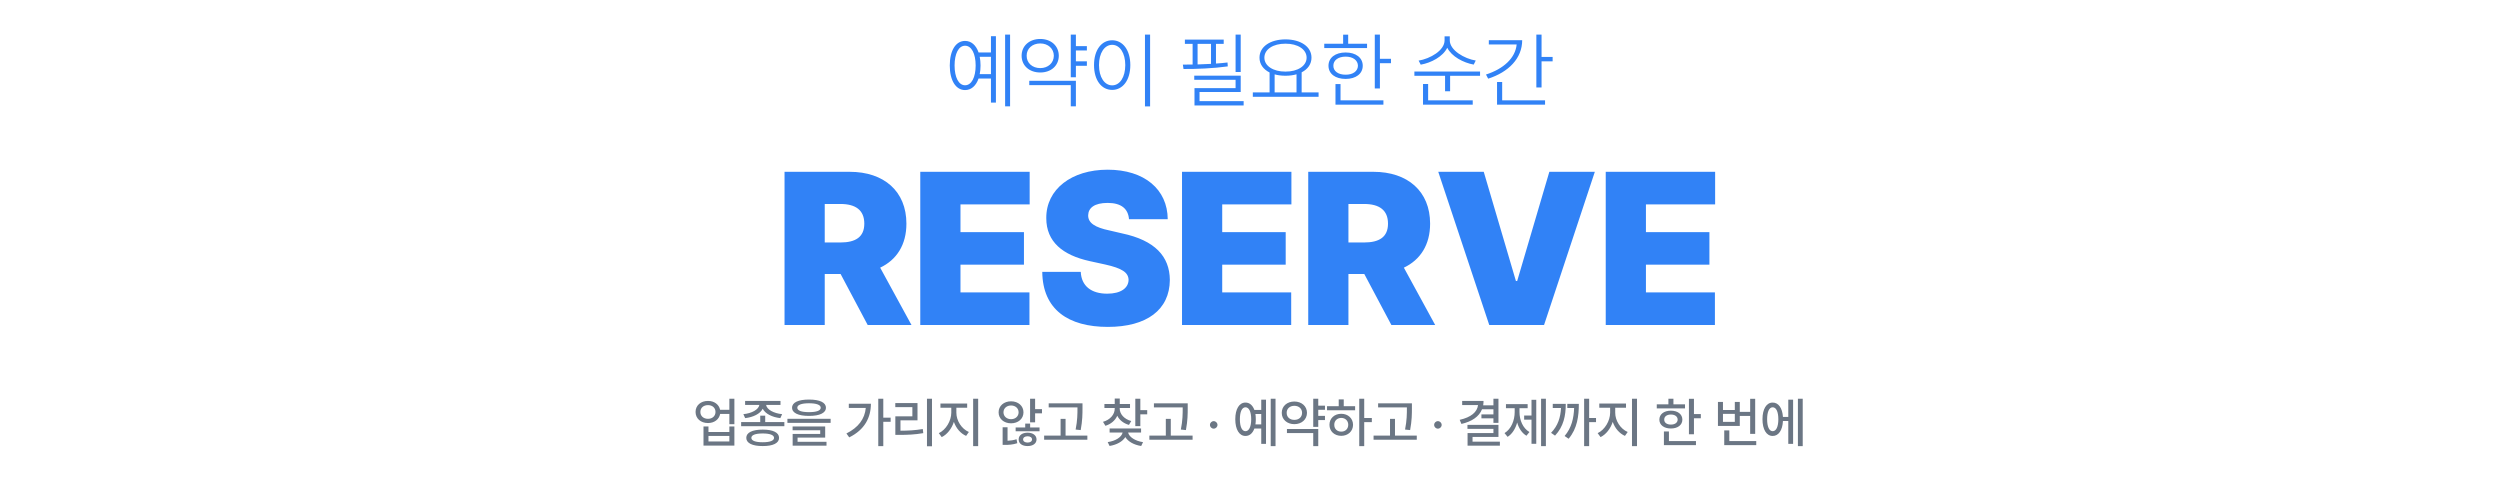
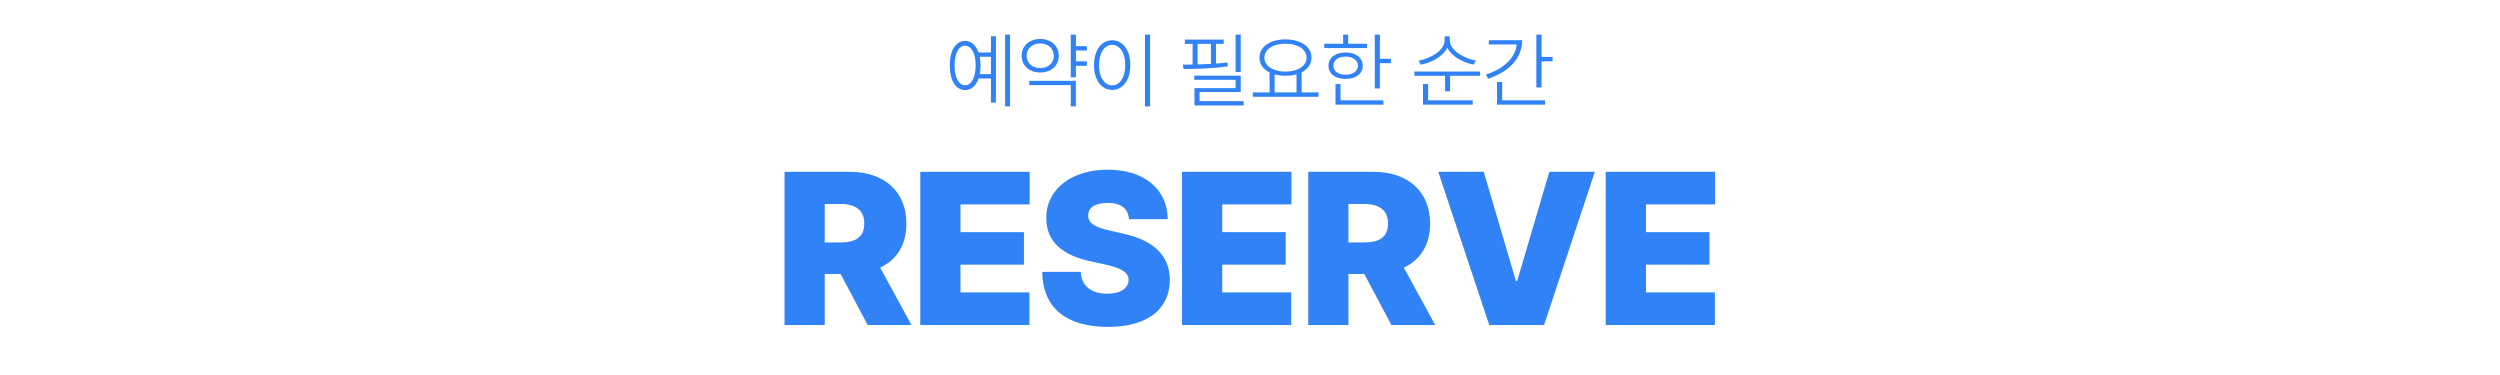
- <svg xmlns="http://www.w3.org/2000/svg" viewBox="0 0 1200 232" width="1200" height="232" role="img" aria-label="예약이 필요한 순간 RESERVE — 업종을 가리지 않고 찾고 · 예약하고 · 결제까지 한 번에">
+ <svg xmlns="http://www.w3.org/2000/svg" viewBox="0 0 1200 180" width="1200" height="180" role="img" aria-label="예약이 필요한 순간 RESERVE">
  <path transform="translate(453.9,48)" fill="#3182f6" d="M30.938 -31.406H28.555V3.047H30.938ZM24.141 -30.625H21.758V-22.812H15.82C14.609 -26.328 12.305 -28.359 9.336 -28.359C4.883 -28.359 1.992 -23.789 1.992 -16.562C1.992 -9.375 4.883 -4.766 9.336 -4.766C12.305 -4.766 14.59 -6.816 15.82 -10.312H21.758V1.25H24.141ZM9.336 -26.055C12.422 -26.055 14.414 -22.266 14.414 -16.562C14.414 -10.898 12.422 -7.07 9.336 -7.07C6.25 -7.07 4.297 -10.898 4.297 -16.562C4.297 -22.266 6.25 -26.055 9.336 -26.055ZM16.367 -20.742H21.758V-12.422H16.367C16.621 -13.672 16.758 -15.059 16.758 -16.562C16.758 -18.086 16.621 -19.473 16.367 -20.742Z M67.803 -25.859H62.53V-31.406H60.069V-10.898H62.53V-16.406H67.803V-18.555H62.53V-23.789H67.803ZM62.53 -9.219H40.147V-7.148H60.069V3.047H62.53ZM45.42 -29.297C40.225 -29.297 36.475 -26.016 36.475 -21.25C36.475 -16.445 40.225 -13.203 45.42 -13.203C50.616 -13.203 54.288 -16.445 54.327 -21.25C54.288 -26.016 50.616 -29.297 45.42 -29.297ZM45.42 -27.148C49.17 -27.148 51.905 -24.688 51.944 -21.25C51.905 -17.773 49.17 -15.312 45.42 -15.312C41.631 -15.312 38.858 -17.773 38.897 -21.25C38.858 -24.688 41.631 -27.148 45.42 -27.148Z M98.145 -31.406H95.684V3.086H98.145ZM79.942 -28.672C74.825 -28.672 71.231 -24.023 71.231 -16.758C71.231 -9.492 74.825 -4.844 79.942 -4.844C85.02 -4.844 88.653 -9.492 88.653 -16.758C88.653 -24.023 85.02 -28.672 79.942 -28.672ZM79.942 -26.484C83.653 -26.484 86.231 -22.5 86.231 -16.758C86.231 -10.977 83.653 -7.031 79.942 -7.031C76.231 -7.031 73.614 -10.977 73.614 -16.758C73.614 -22.5 76.231 -26.484 79.942 -26.484Z M141.642 -31.406H139.181V-13.438H141.642ZM141.642 -11.68H119.338V-9.688H139.181V-5.703H119.455V2.617H143.048V0.547H121.877V-3.828H141.642ZM133.478 -28.984H114.845V-26.953H118.556V-17.031L113.869 -16.992L114.181 -14.883C120.314 -14.844 128.517 -15.156 135.431 -16.133L135.314 -18.008C133.537 -17.793 131.681 -17.617 129.767 -17.5V-26.953H133.478ZM120.939 -17.07V-26.953H127.384V-17.344C125.216 -17.207 123.048 -17.129 120.939 -17.07Z M179.016 -3.633H170.891V-13.281C173.84 -14.785 175.617 -17.246 175.617 -20.312C175.617 -25.625 170.461 -29.062 163.117 -29.102C155.812 -29.062 150.656 -25.625 150.656 -20.312C150.656 -17.207 152.473 -14.727 155.5 -13.203V-3.633H147.453V-1.523H179.016ZM163.117 -27.031C168.977 -27.07 173.273 -24.336 173.273 -20.312C173.273 -16.367 168.977 -13.594 163.117 -13.633C157.258 -13.594 153.0 -16.367 153.0 -20.312C153.0 -24.336 157.258 -27.07 163.117 -27.031ZM157.922 -3.633V-12.305C159.465 -11.875 161.223 -11.641 163.117 -11.641C165.051 -11.641 166.848 -11.875 168.43 -12.344V-3.633Z M208.459 -31.406H205.998V-5.547H208.459V-17.656H213.772V-19.766H208.459ZM202.287 -26.992H193.225V-31.367H190.803V-26.992H181.741V-24.922H202.287ZM192.014 -22.812C187.053 -22.812 183.772 -20.312 183.772 -16.445C183.772 -12.578 187.053 -10.117 192.014 -10.117C196.897 -10.117 200.217 -12.578 200.217 -16.445C200.217 -20.312 196.897 -22.812 192.014 -22.812ZM192.014 -20.82C195.53 -20.82 197.873 -19.062 197.912 -16.445C197.873 -13.867 195.53 -12.109 192.014 -12.148C188.459 -12.109 186.077 -13.867 186.116 -16.445C186.077 -19.062 188.459 -20.82 192.014 -20.82ZM210.139 0.156H189.553V-7.656H187.131V2.227H210.139Z M241.995 -28.633V-30.547H239.495V-28.633C239.495 -23.75 232.542 -19.805 227.034 -18.906L228.05 -16.953C233.05 -17.852 238.675 -20.781 240.784 -25.078C242.894 -20.859 248.499 -17.891 253.48 -16.992L254.456 -18.945C249.027 -19.805 241.995 -23.867 241.995 -28.633ZM256.527 -13.672H225.003V-11.602H239.73V-4.18H242.152V-11.602H256.527ZM253.011 0.156H231.605V-7.695H229.144V2.227H253.011Z M286.048 -31.406H283.548V-6.016H286.048V-18.555H291.361V-20.664H286.048ZM276.752 -28.711H260.736V-26.641H274.095C273.47 -20.117 267.767 -14.922 259.369 -12.227L260.423 -10.234C270.228 -13.398 276.752 -20.0 276.752 -28.711ZM287.728 0.156H267.142V-8.633H264.681V2.227H287.728Z" />
  <path transform="translate(371.6,156)" fill="#3182f6" d="M4.977 0.0H24.273V-24.477H31.891L44.891 0.0H65.914L50.883 -27.523C58.805 -31.281 63.477 -38.492 63.477 -48.648C63.477 -64.188 52.711 -73.531 36.258 -73.531H4.977ZM24.273 -39.609V-58.094H31.789C39.102 -58.094 43.266 -55.148 43.266 -48.648C43.266 -42.25 39.102 -39.609 31.789 -39.609Z M70.131 0.0H122.537V-15.641H89.428V-28.945H119.897V-44.586H89.428V-57.891H122.639V-73.531H70.131Z M170.324 -50.781H188.91C188.809 -65.102 177.738 -74.547 160.067 -74.547C142.801 -74.547 130.512 -65.203 130.613 -51.289C130.613 -39.914 138.535 -33.516 151.434 -30.672L158.848 -29.047C167.074 -27.219 170.02 -25.188 170.121 -21.633C170.02 -17.773 166.465 -15.031 159.863 -15.031C152.246 -15.031 147.473 -18.688 147.168 -25.492H128.684C128.887 -7.414 141.176 0.914 160.168 0.914C178.754 0.914 189.824 -7.211 189.926 -21.633C189.824 -32.906 182.817 -40.625 166.973 -43.977L160.879 -45.398C154.074 -46.82 150.621 -48.953 150.723 -52.711C150.824 -56.164 153.668 -58.602 160.067 -58.602C166.668 -58.602 169.918 -55.758 170.324 -50.781Z M195.768 0.0H248.174V-15.641H215.065V-28.945H245.533V-44.586H215.065V-57.891H248.276V-73.531H195.768Z M256.352 0.0H275.649V-24.477H283.266L296.266 0.0H317.289L302.258 -27.523C310.18 -31.281 314.852 -38.492 314.852 -48.648C314.852 -64.188 304.086 -73.531 287.633 -73.531H256.352ZM275.649 -39.609V-58.094H283.164C290.477 -58.094 294.641 -55.148 294.641 -48.648C294.641 -42.25 290.477 -39.609 283.164 -39.609Z M340.6 -73.531H318.764L343.241 0.0H369.545L393.92 -73.531H372.084L356.647 -21.125H356.038Z M399.153 0.0H451.559V-15.641H418.45V-28.945H448.918V-44.586H418.45V-57.891H451.661V-73.531H399.153Z" />
-   <path transform="translate(332.7,212)" fill="#6b7684" d="M7.135 -19.551C3.656 -19.576 1.168 -17.367 1.168 -14.27C1.168 -11.121 3.656 -8.938 7.135 -8.938C10.156 -8.938 12.479 -10.689 12.975 -13.305H17.393V-8.379H19.805V-20.592H17.393V-15.285H12.949C12.441 -17.837 10.131 -19.576 7.135 -19.551ZM7.135 -17.545C9.242 -17.545 10.74 -16.225 10.74 -14.27C10.74 -12.314 9.242 -10.969 7.135 -10.969C4.977 -10.969 3.479 -12.314 3.479 -14.27C3.479 -16.225 4.977 -17.545 7.135 -17.545ZM7.363 -7.287H4.977V1.879H19.805V-7.287H17.393V-4.646H7.363ZM7.363 -0.102V-2.742H17.393V-0.102Z M34.601 -12.492H32.215V-9.42H23.049V-7.439H43.793V-9.42H34.601ZM33.408 -5.789C28.457 -5.789 25.511 -4.393 25.511 -1.828C25.511 0.711 28.457 2.133 33.408 2.107C38.334 2.133 41.254 0.711 41.254 -1.828C41.254 -4.393 38.334 -5.789 33.408 -5.789ZM33.408 -3.936C36.861 -3.936 38.842 -3.199 38.842 -1.828C38.842 -0.457 36.861 0.279 33.408 0.279C29.904 0.279 27.949 -0.457 27.949 -1.828C27.949 -3.199 29.904 -3.936 33.408 -3.936ZM41.939 -19.551H24.953V-17.621H31.783C31.44 -15.425 28.216 -13.609 24.115 -13.203L24.978 -11.299C28.914 -11.756 32.164 -13.381 33.408 -15.793C34.652 -13.381 37.902 -11.756 41.863 -11.299L42.726 -13.203C38.6 -13.609 35.376 -15.45 35.033 -17.621H41.939Z M55.619 -20.211C50.49 -20.211 47.494 -18.84 47.494 -16.301C47.494 -13.762 50.49 -12.365 55.619 -12.365C60.748 -12.365 63.744 -13.762 63.744 -16.301C63.744 -18.84 60.748 -20.211 55.619 -20.211ZM55.619 -18.434C59.25 -18.434 61.255 -17.646 61.255 -16.301C61.255 -14.904 59.25 -14.168 55.619 -14.168C51.988 -14.168 49.982 -14.904 50.007 -16.301C49.982 -17.646 51.988 -18.434 55.619 -18.434ZM66.003 -10.969H45.259V-9.039H66.003ZM63.388 -7.287H47.748V-5.484H61.001V-3.707H47.773V1.93H64.023V0.076H50.134V-1.955H63.388Z M91.28 -20.592H88.868V2.133H91.28V-9.521H94.81V-11.527H91.28ZM85.339 -18.205H74.726V-16.199H82.876C82.381 -10.893 79.283 -6.779 73.583 -3.936L74.929 -2.057C82.419 -5.764 85.314 -11.629 85.339 -18.205Z M114.659 -20.592H112.247V2.209H114.659ZM107.702 -18.535H97.038V-16.58H105.239V-12.162H97.063V-3.25H98.993C103.005 -3.25 106.432 -3.402 110.47 -4.088L110.241 -6.068C106.432 -5.434 103.208 -5.269 99.526 -5.256V-10.232H107.702Z M126.358 -13.889V-16.301H131.538V-18.307H118.715V-16.301H123.92V-13.889C123.895 -9.979 121.356 -5.688 117.928 -4.088L119.325 -2.184C121.965 -3.479 124.111 -6.246 125.165 -9.496C126.218 -6.449 128.351 -3.948 131.03 -2.768L132.35 -4.646C128.846 -6.145 126.358 -10.08 126.358 -13.889ZM136.819 -20.592H134.407V2.158H136.819Z M152.6 -19.373C149.172 -19.373 146.607 -17.164 146.633 -14.092C146.607 -10.994 149.172 -8.811 152.6 -8.811C156.053 -8.811 158.566 -10.994 158.566 -14.092C158.566 -17.164 156.053 -19.373 152.6 -19.373ZM152.6 -17.367C154.682 -17.367 156.231 -16.021 156.231 -14.092C156.231 -12.162 154.682 -10.791 152.6 -10.791C150.543 -10.791 148.969 -12.162 148.969 -14.092C148.969 -16.021 150.543 -17.367 152.6 -17.367ZM164.152 -20.592H161.74V-9.268H164.152V-13.609H167.453V-15.615H164.152ZM150.924 -6.906H148.563V1.549H149.731C151.432 1.549 153.488 1.447 155.596 0.736L155.24 -1.168C153.793 -0.686 152.257 -0.495 150.924 -0.432ZM166.285 -6.83H161.766V-8.684H159.404V-6.83H154.809V-4.977H166.285ZM160.547 -4.316C157.982 -4.316 156.231 -3.047 156.256 -1.066C156.231 0.889 157.982 2.133 160.547 2.107C163.061 2.133 164.838 0.889 164.838 -1.066C164.838 -3.047 163.061 -4.316 160.547 -4.316ZM160.547 -2.59C161.791 -2.59 162.68 -2.006 162.68 -1.066C162.68 -0.152 161.791 0.432 160.547 0.432C159.277 0.432 158.389 -0.152 158.389 -1.066C158.389 -2.006 159.277 -2.59 160.547 -2.59Z M186.896 -18.408H170.672V-16.453H184.484V-16.174C184.484 -13.432 184.484 -10.207 183.596 -5.814L186.033 -5.561C186.896 -10.207 186.896 -13.355 186.896 -16.174ZM189.232 -2.92H178.771V-10.943H176.385V-2.92H168.488V-0.914H189.232Z M204.759 -15.895V-16.148H209.71V-18.078H204.785V-20.693H202.372V-18.078H197.421V-16.148H202.372V-15.895C202.372 -13.051 200.214 -10.512 196.736 -9.521L197.904 -7.617C200.595 -8.442 202.588 -10.194 203.591 -12.441C204.607 -10.385 206.549 -8.785 209.203 -8.049L210.294 -9.902C206.816 -10.867 204.759 -13.305 204.759 -15.895ZM214.661 -20.592H212.249V-7.465H214.661V-13.127H217.962V-15.133H214.661ZM215.017 -6.322H199.91V-4.393H206.156C205.699 -2.209 202.817 -0.33 198.995 0.203L199.884 2.057C203.325 1.511 206.143 -0.051 207.451 -2.209C208.771 -0.038 211.615 1.549 215.068 2.082L215.956 0.229C212.148 -0.33 209.228 -2.272 208.796 -4.393H215.017Z M237.405 -18.408H221.181V-16.453H234.993V-16.174C234.993 -13.432 234.993 -10.207 234.105 -5.814L236.542 -5.561C237.405 -10.207 237.405 -13.355 237.405 -16.174ZM239.741 -2.92H229.28V-10.943H226.894V-2.92H218.997V-0.914H239.741Z M249.885 -6.246C250.85 -6.246 251.688 -7.059 251.688 -8.049C251.688 -9.039 250.85 -9.852 249.885 -9.852C248.895 -9.852 248.057 -9.039 248.083 -8.049C248.057 -7.059 248.895 -6.246 249.885 -6.246Z M279.555 -20.592H277.244V2.158H279.555ZM274.985 -20.16H272.699V-15.234H269.399C268.573 -17.481 267.075 -18.776 265.133 -18.764C262.162 -18.789 260.233 -15.691 260.233 -10.766C260.233 -5.84 262.162 -2.717 265.133 -2.742C267.075 -2.729 268.586 -4.037 269.399 -6.297H272.699V1.041H274.985ZM265.133 -16.504C266.809 -16.504 267.875 -14.396 267.875 -10.766C267.875 -7.135 266.809 -5.027 265.133 -5.027C263.457 -5.027 262.442 -7.135 262.442 -10.766C262.442 -14.396 263.457 -16.504 265.133 -16.504ZM269.906 -13.279H272.699V-8.277H269.906C270.021 -9.039 270.084 -9.877 270.084 -10.766C270.084 -11.667 270.021 -12.505 269.906 -13.279Z M303.289 -17.266H300.064V-20.592H297.652V-7.109H300.064V-10.359H303.289V-12.391H300.064V-15.285H303.289ZM300.064 -6.094H285.033V-4.139H297.652V2.158H300.064ZM288.588 -19.271C285.109 -19.271 282.519 -17.037 282.545 -13.838C282.519 -10.639 285.109 -8.404 288.588 -8.404C292.066 -8.404 294.631 -10.639 294.656 -13.838C294.631 -17.037 292.066 -19.271 288.588 -19.271ZM288.588 -17.215C290.721 -17.215 292.295 -15.869 292.295 -13.838C292.295 -11.781 290.721 -10.436 288.588 -10.461C286.455 -10.436 284.881 -11.781 284.906 -13.838C284.881 -15.869 286.455 -17.215 288.588 -17.215Z M322.123 -20.592H319.736V2.158H322.123V-9.369H325.779V-11.375H322.123ZM317.756 -17.037H312.297V-20.287H309.884V-17.037H304.273V-15.057H317.756ZM311.103 -13.381C307.828 -13.381 305.441 -11.197 305.441 -8.1C305.441 -4.977 307.828 -2.818 311.103 -2.793C314.353 -2.818 316.74 -4.977 316.765 -8.1C316.74 -11.197 314.353 -13.381 311.103 -13.381ZM311.103 -11.4C313.033 -11.4 314.455 -10.055 314.455 -8.1C314.455 -6.119 313.033 -4.799 311.103 -4.824C309.174 -4.799 307.726 -6.119 307.752 -8.1C307.726 -10.055 309.174 -11.4 311.103 -11.4Z M345.019 -18.408H328.794V-16.453H342.607V-16.174C342.607 -13.432 342.607 -10.207 341.718 -5.814L344.156 -5.561C345.019 -10.207 345.019 -13.355 345.019 -16.174ZM347.355 -2.92H336.894V-10.943H334.507V-2.92H326.611V-0.914H347.355Z M357.499 -6.246C358.464 -6.246 359.302 -7.059 359.302 -8.049C359.302 -9.039 358.464 -9.852 357.499 -9.852C356.509 -9.852 355.671 -9.039 355.696 -8.049C355.671 -7.059 356.509 -6.246 357.499 -6.246Z M386.559 -20.592H384.147V-17.443H379.221C379.335 -18.116 379.399 -18.814 379.399 -19.551H369.141V-17.57H376.758C376.365 -14.219 373.407 -11.692 367.948 -10.486L368.786 -8.506C373.826 -9.687 377.253 -12.01 378.663 -15.539H384.147V-13.076H378.383V-11.197H384.147V-9.014H386.559ZM386.559 -8.049H371.68V-6.145H384.147V-4.113H371.731V1.93H387.245V0.0H374.118V-2.285H386.559Z M409.328 -20.592H407.018V2.158H409.328ZM404.707 -20.109H402.422V-12.543H398.893V-10.562H402.422V1.016H404.707ZM396.658 -14.244V-16.072H400.569V-18.027H390.158V-16.072H394.348V-14.244C394.348 -10.207 392.698 -6.068 389.473 -4.113L390.946 -2.311C393.167 -3.694 394.716 -6.221 395.541 -9.191C396.316 -6.437 397.814 -4.139 399.985 -2.844L401.432 -4.621C398.233 -6.475 396.658 -10.359 396.658 -14.244Z M430.092 -20.592H427.68V2.158H430.092V-9.369H433.393V-11.35H430.092ZM418.869 -18.154H412.623V-16.174H416.584C416.343 -11.616 415.137 -7.693 411.811 -4.24L413.715 -2.895C417.828 -7.287 418.869 -12.467 418.869 -18.154ZM425.141 -18.154H419.605V-16.174H422.881C422.703 -11.312 421.688 -6.665 418.311 -2.717L420.24 -1.396C424.43 -6.348 425.141 -12.391 425.141 -18.154Z M442.603 -13.889V-16.301H447.783V-18.307H434.961V-16.301H440.166V-13.889C440.14 -9.979 437.601 -5.688 434.174 -4.088L435.57 -2.184C438.211 -3.479 440.356 -6.246 441.41 -9.496C442.464 -6.449 444.596 -3.948 447.275 -2.768L448.595 -4.646C445.092 -6.145 442.603 -10.08 442.603 -13.889ZM453.064 -20.592H450.652V2.158H453.064Z M480.398 -20.566H477.986V-3.555H480.398V-11.248H483.699V-13.254H480.398ZM476.107 -17.926H470.546V-20.592H468.134V-17.926H462.548V-15.971H476.107ZM469.327 -14.879C466.027 -14.879 463.792 -13.178 463.792 -10.588C463.792 -7.998 466.027 -6.322 469.327 -6.322C472.603 -6.322 474.837 -7.998 474.837 -10.588C474.837 -13.178 472.603 -14.879 469.327 -14.879ZM469.327 -13.025C471.257 -13.025 472.552 -12.086 472.577 -10.588C472.552 -9.115 471.257 -8.201 469.327 -8.201C467.398 -8.201 466.103 -9.115 466.128 -10.588C466.103 -12.086 467.398 -13.025 469.327 -13.025ZM481.363 -0.279H468.388V-4.9H465.976V1.676H481.363Z M509.788 -20.566H507.376V-14.295H502.399V-19.068H500.013V-15.209H494.325V-19.068H491.913V-7.541H502.399V-12.34H507.376V-3.758H509.788ZM510.296 -0.279H497.372V-5.408H494.934V1.676H510.296ZM494.325 -9.496V-13.355H500.013V-9.496Z M532.608 -20.592H530.297V2.158H532.608ZM527.987 -20.16H525.676V-11.883H523.112C522.833 -16.161 520.954 -18.789 518.186 -18.764C515.215 -18.789 513.286 -15.691 513.286 -10.766C513.286 -5.84 515.215 -2.717 518.186 -2.742C521.004 -2.717 522.909 -5.484 523.112 -9.928H525.676V1.041H527.987ZM518.186 -16.504C519.862 -16.504 520.903 -14.396 520.903 -10.766C520.903 -7.135 519.862 -5.027 518.186 -5.027C516.536 -5.027 515.52 -7.135 515.52 -10.766C515.52 -14.396 516.536 -16.504 518.186 -16.504Z" />
</svg>
